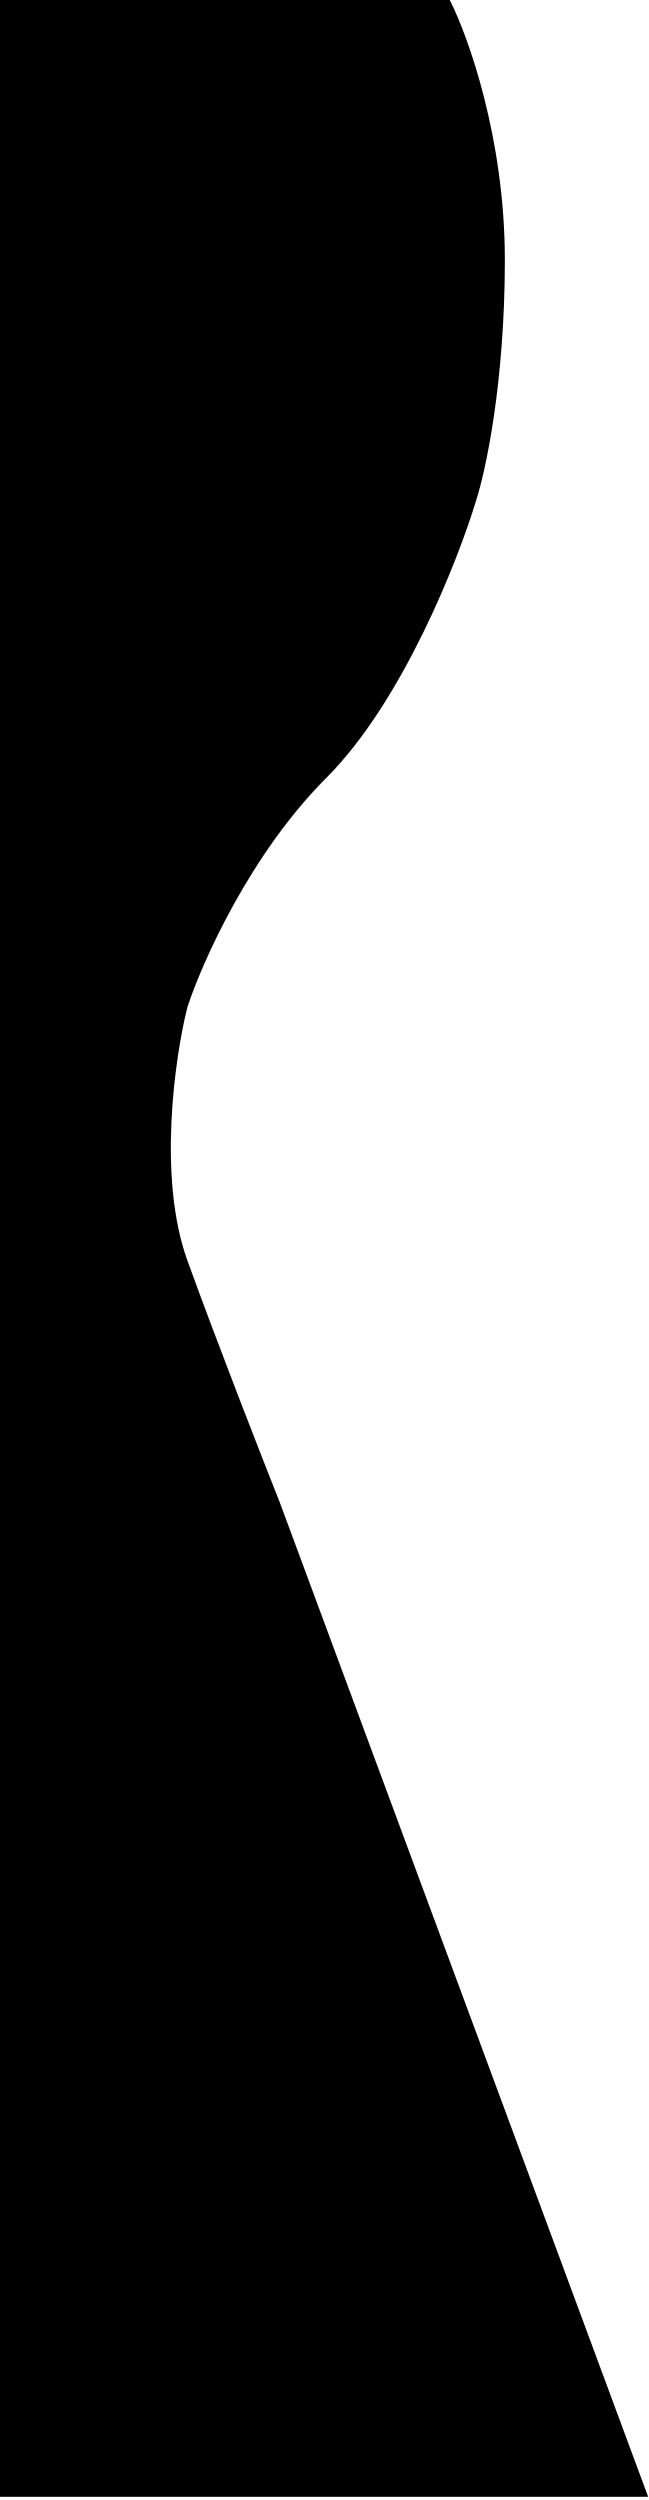
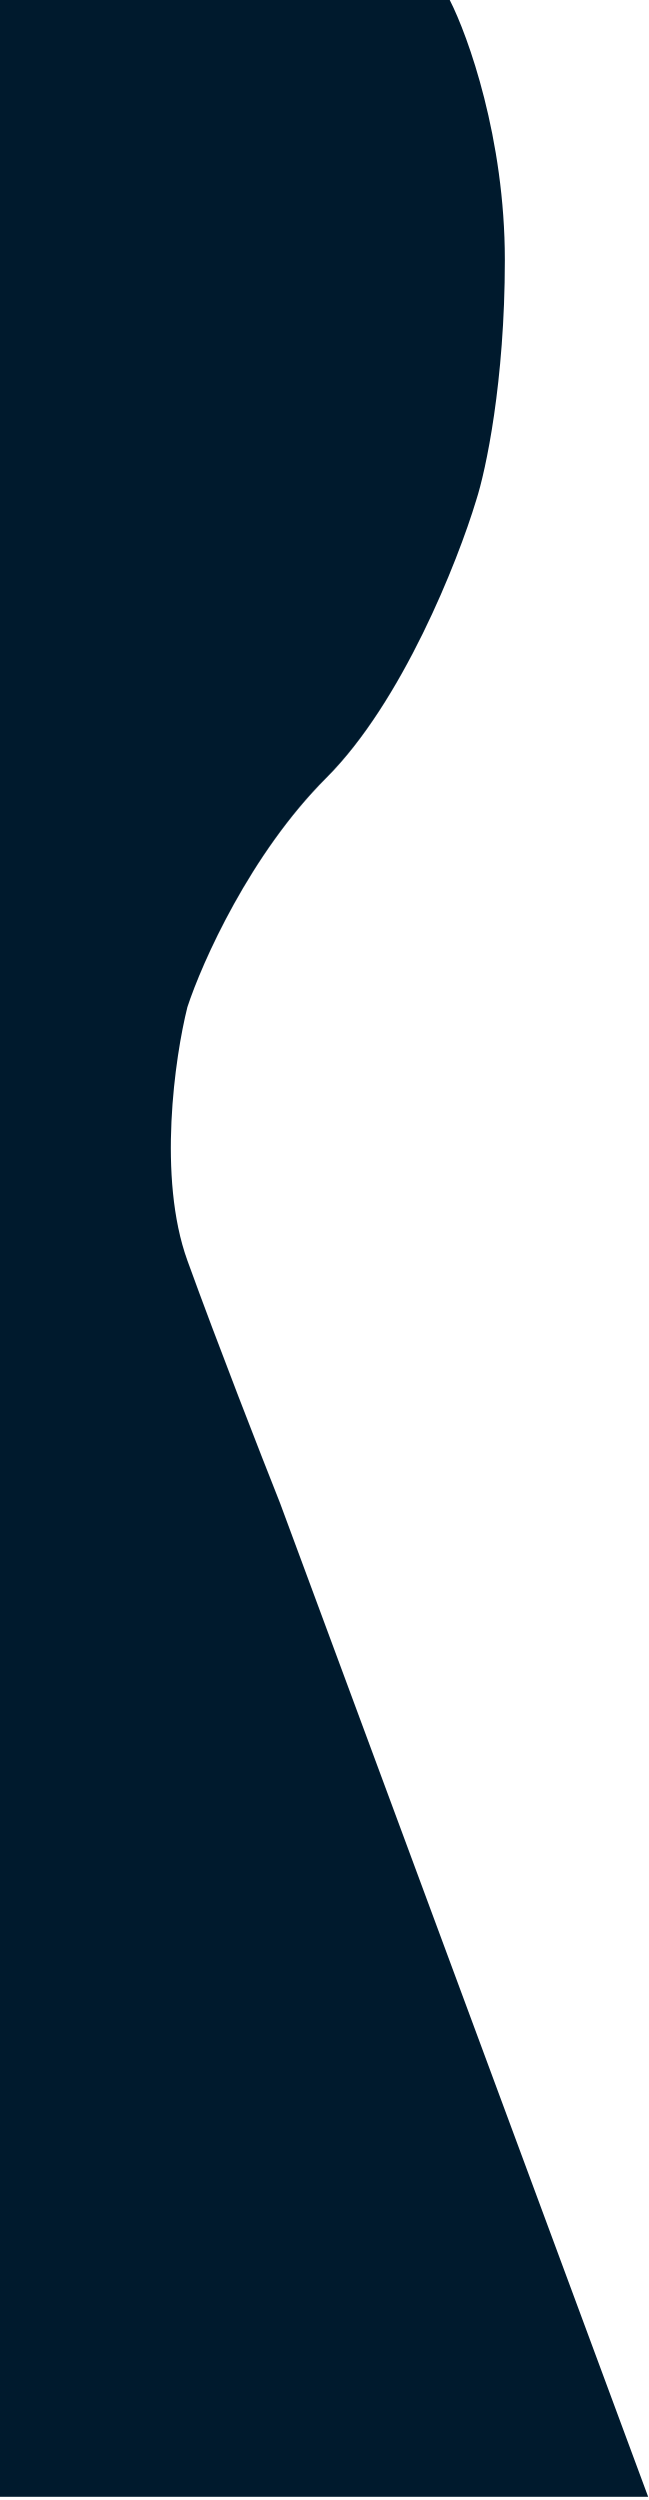
<svg xmlns="http://www.w3.org/2000/svg" width="147" height="567" viewBox="0 0 147 567" fill="none">
-   <path d="M114.5 59C114.5 31.4 106.167 8.167 102 0H0V566.5H147L63.5 341C59.333 330.5 49.3 304.8 42.5 286C35.7 267.2 39.667 239.833 42.5 228.5C45.833 218.333 56.8 193.7 74 176.5C91.2 159.3 103.833 127.333 108 113.5C110.167 106.833 114.5 86.6 114.5 59Z" fill="black" />
+   <path d="M114.5 59C114.5 31.4 106.167 8.167 102 0H0V566.5H147L63.5 341C59.333 330.5 49.3 304.8 42.5 286C35.7 267.2 39.667 239.833 42.5 228.5C45.833 218.333 56.8 193.7 74 176.5C91.2 159.3 103.833 127.333 108 113.5C110.167 106.833 114.5 86.6 114.5 59Z" fill="#001A2D" />
</svg>
